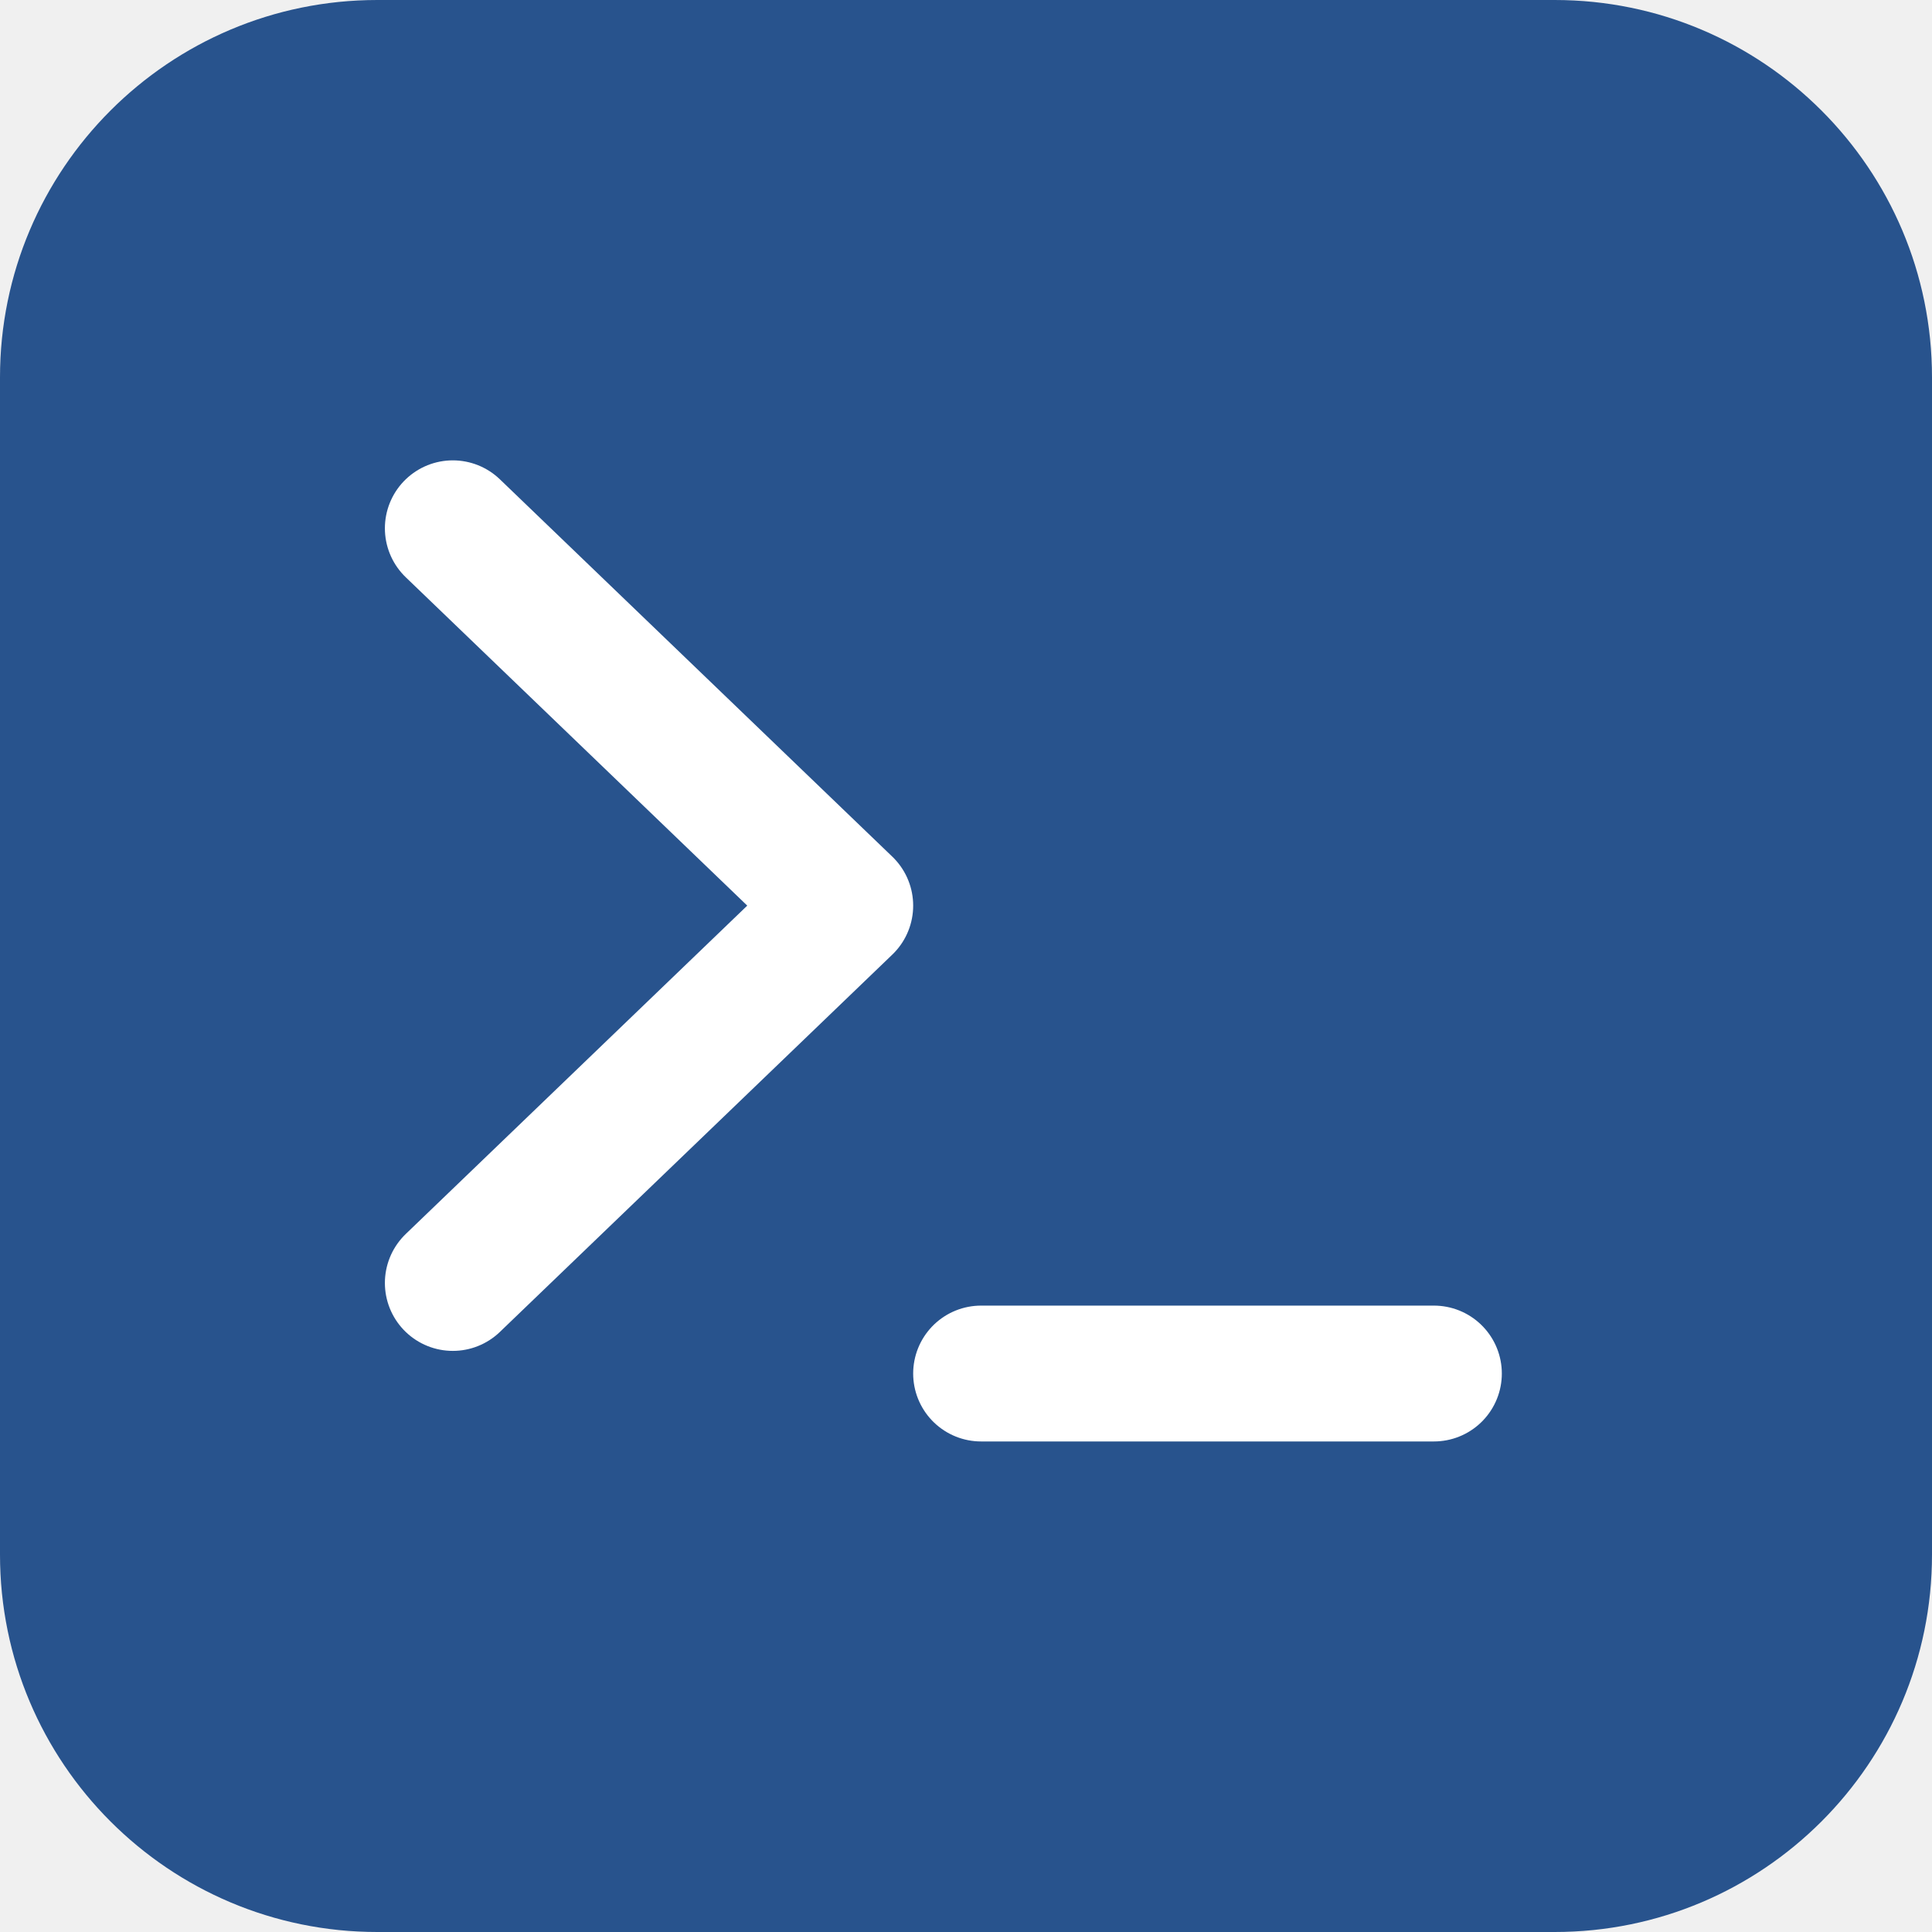
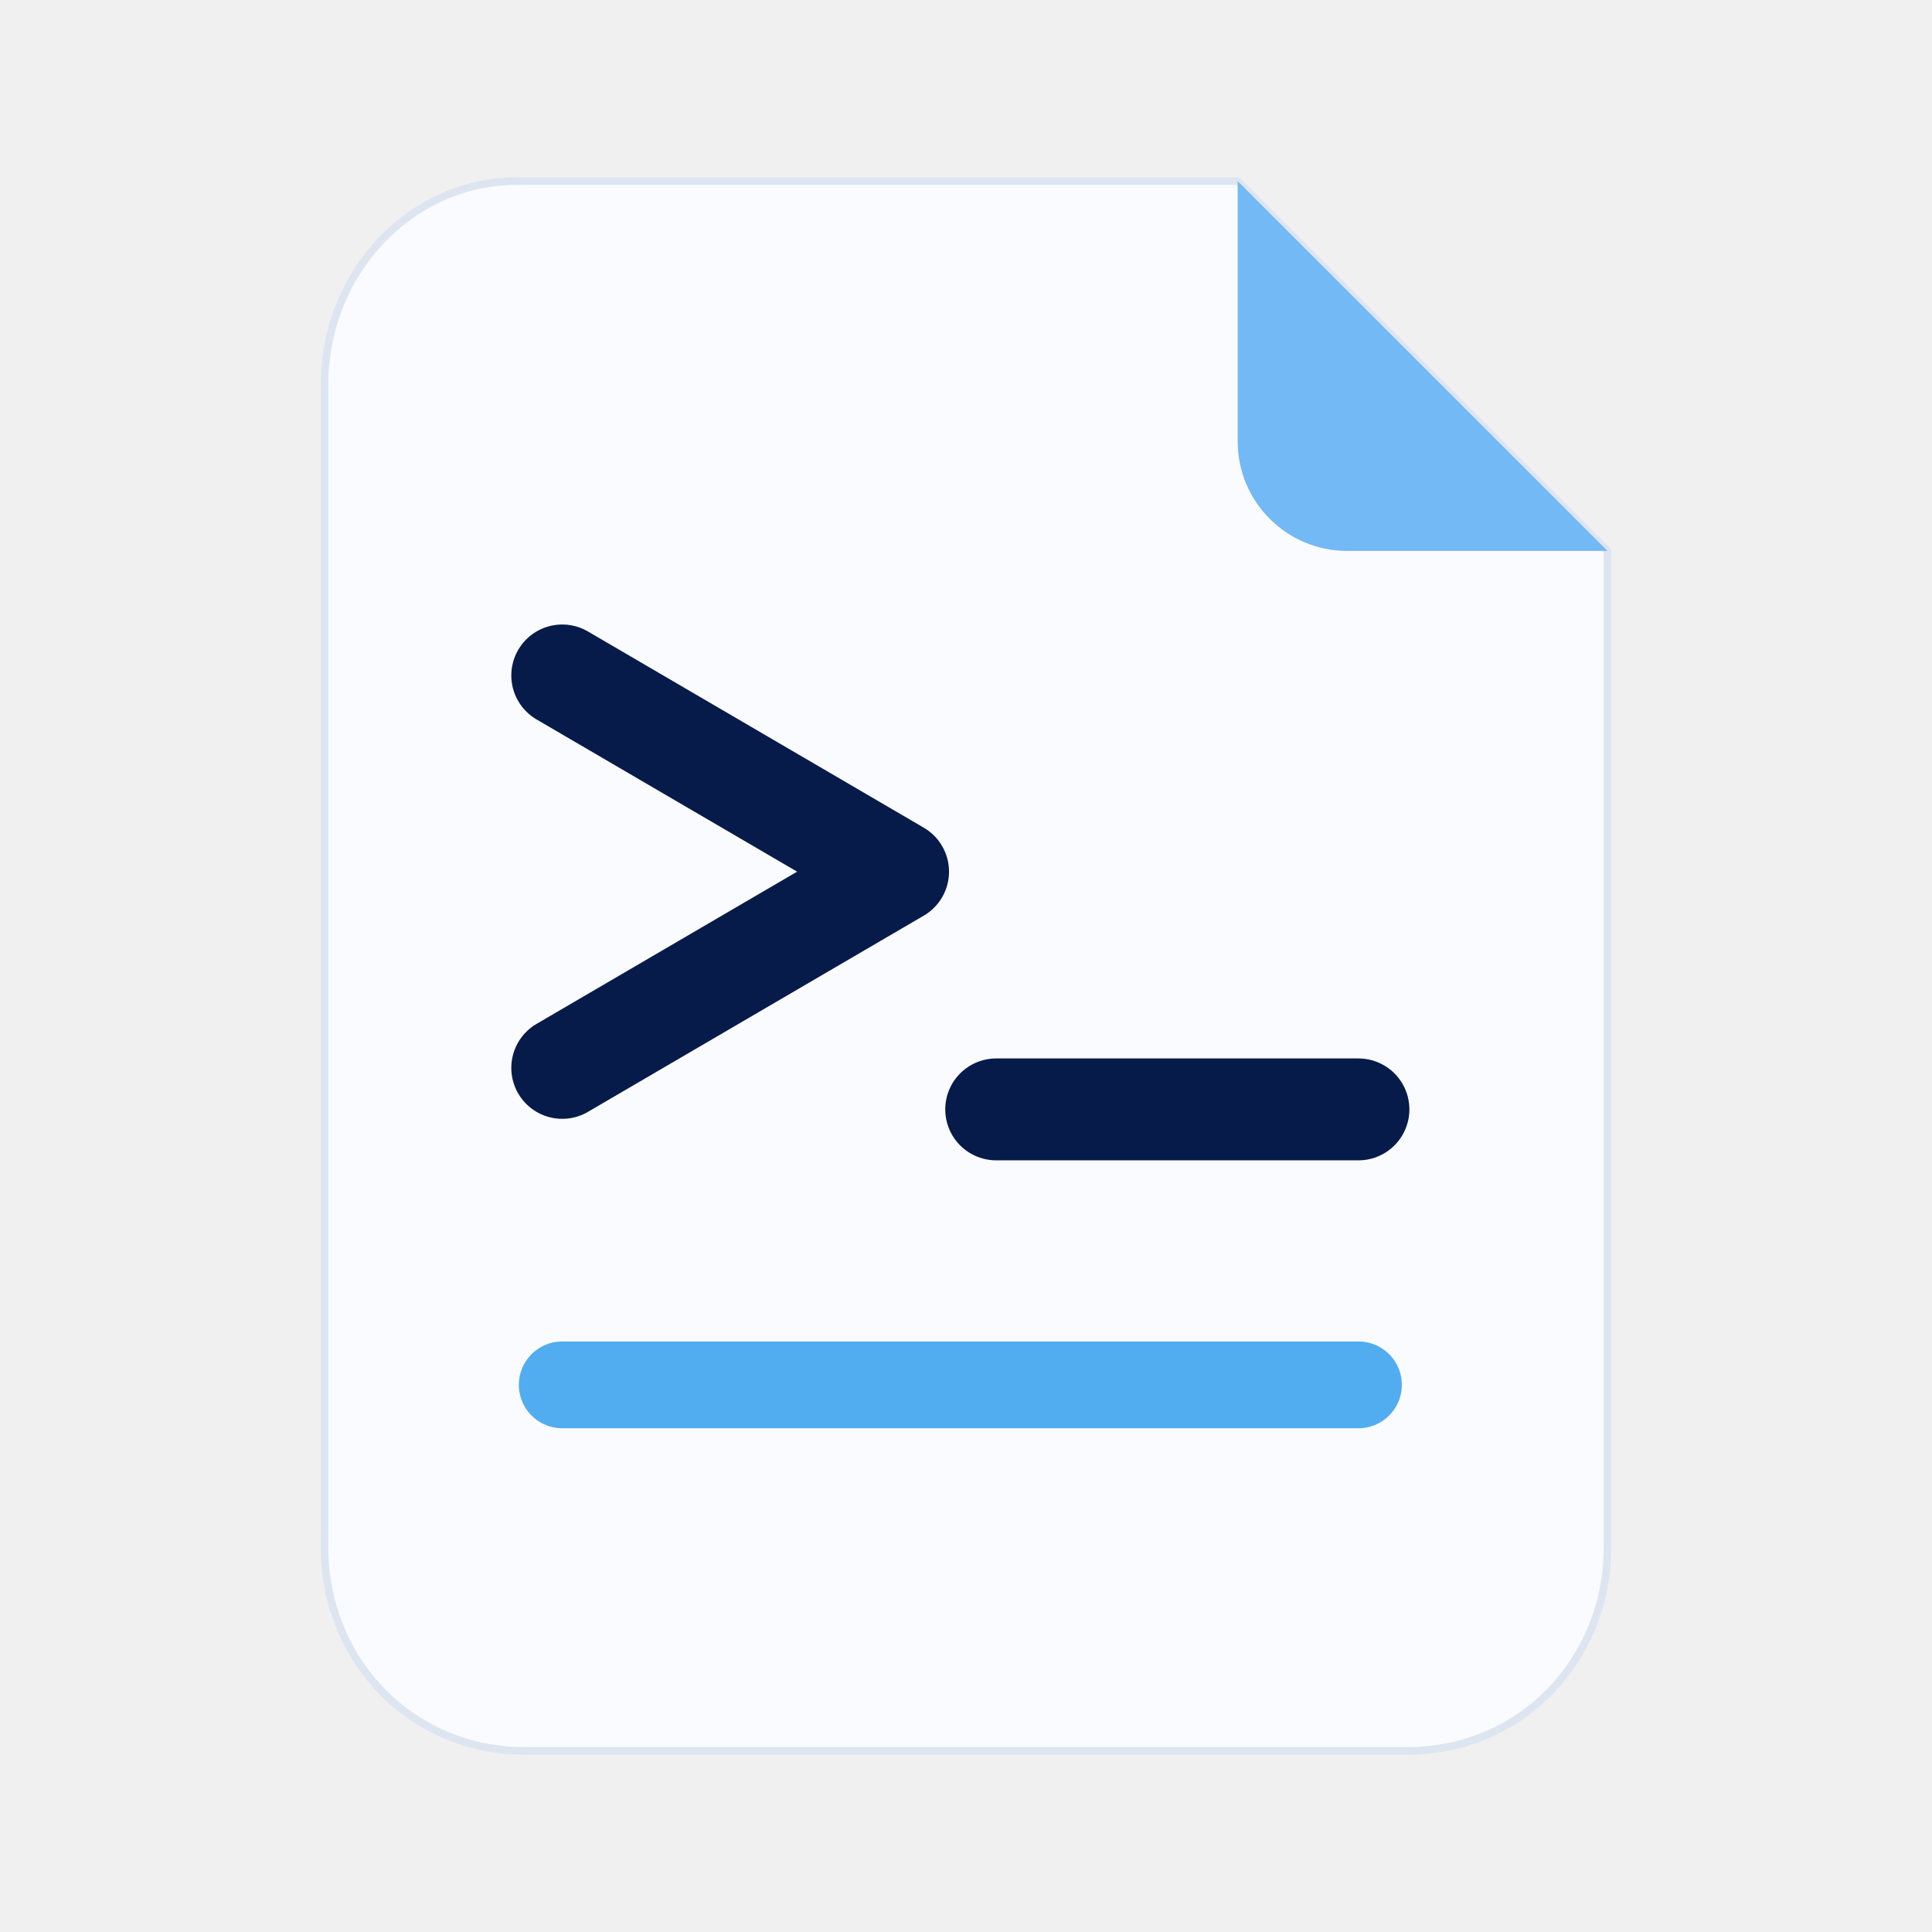
- <svg xmlns="http://www.w3.org/2000/svg" width="128" height="128" viewBox="0 0 128 128">
-   <rect width="128" height="128" rx="25" fill="#28538d" />
-   <path d="M30 35l26 25-26 25M65 91h30" fill="none" stroke="#fff" stroke-width="9" stroke-linecap="round" stroke-linejoin="round" />
+ <svg xmlns="http://www.w3.org/2000/svg" width="512" height="512" viewBox="0 0 512 512">
+   <path d="M137 48H328L426 146V410C426 440 403 464 373 464H139C109 464 86 440 86 410V102C86 72 109 48 137 48Z" fill="#fafbfe" stroke="#dce5f0" stroke-width="2" stroke-linejoin="round" />
+   <path d="M328 48V117C328 133 341 146 357 146H426Z" fill="#73b9f5" />
+   <path d="M149 179L238 231L149 283" fill="none" stroke="#071b4a" stroke-width="27" stroke-linecap="round" stroke-linejoin="round" />
+   <path d="M264 294H360" fill="none" stroke="#071b4a" stroke-width="27" stroke-linecap="round" />
+   <path d="M149 367H360" fill="none" stroke="#51adf0" stroke-width="23" stroke-linecap="round" />
</svg>
